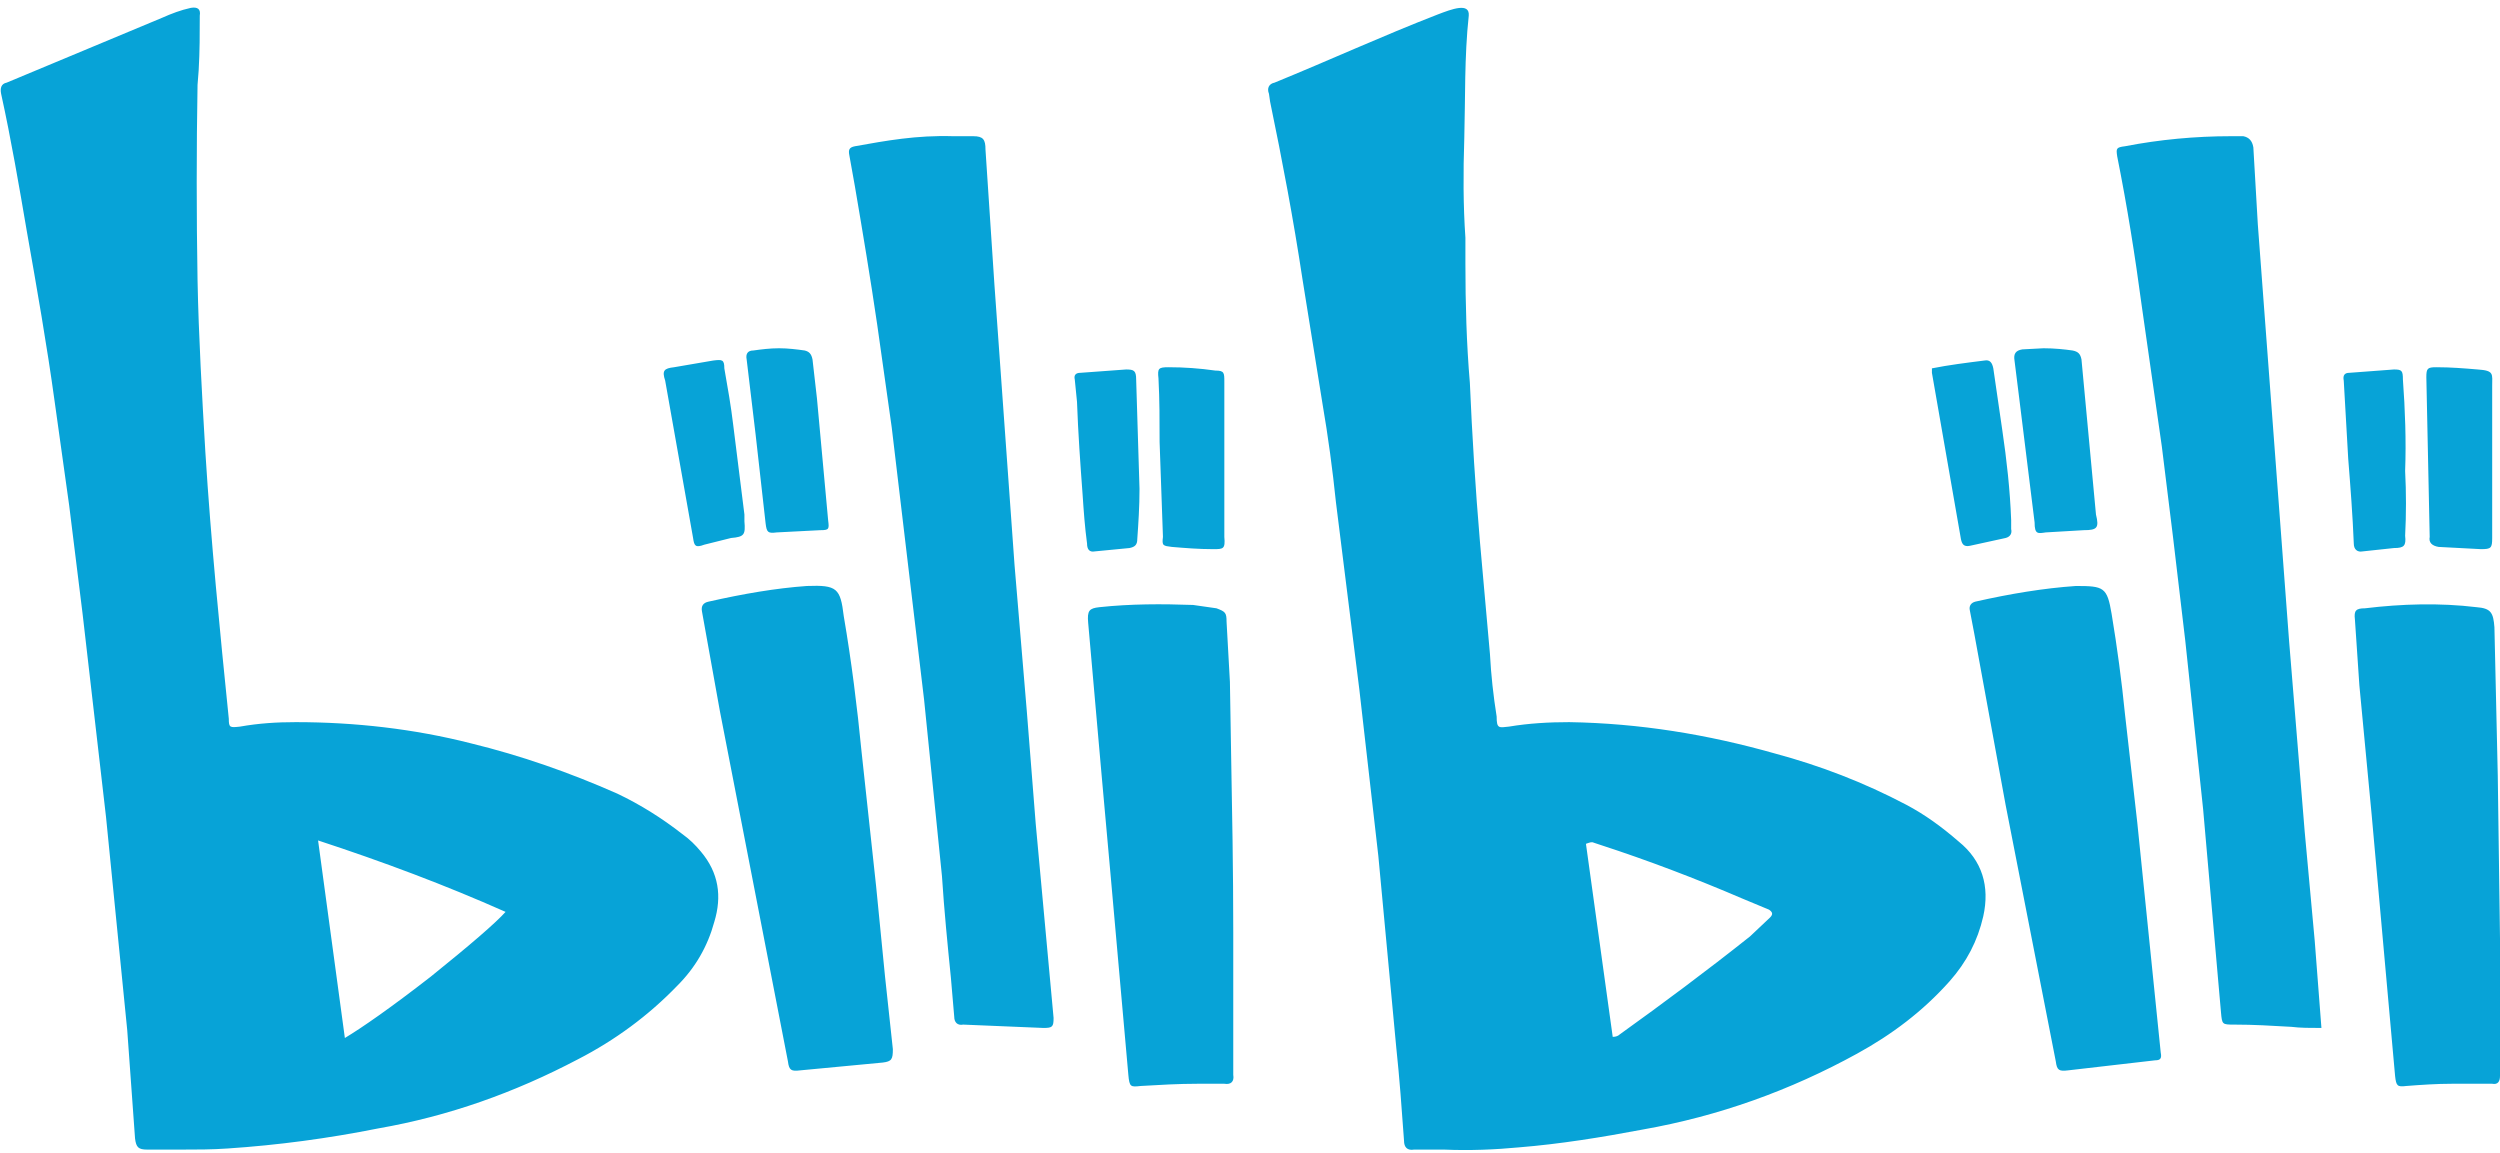
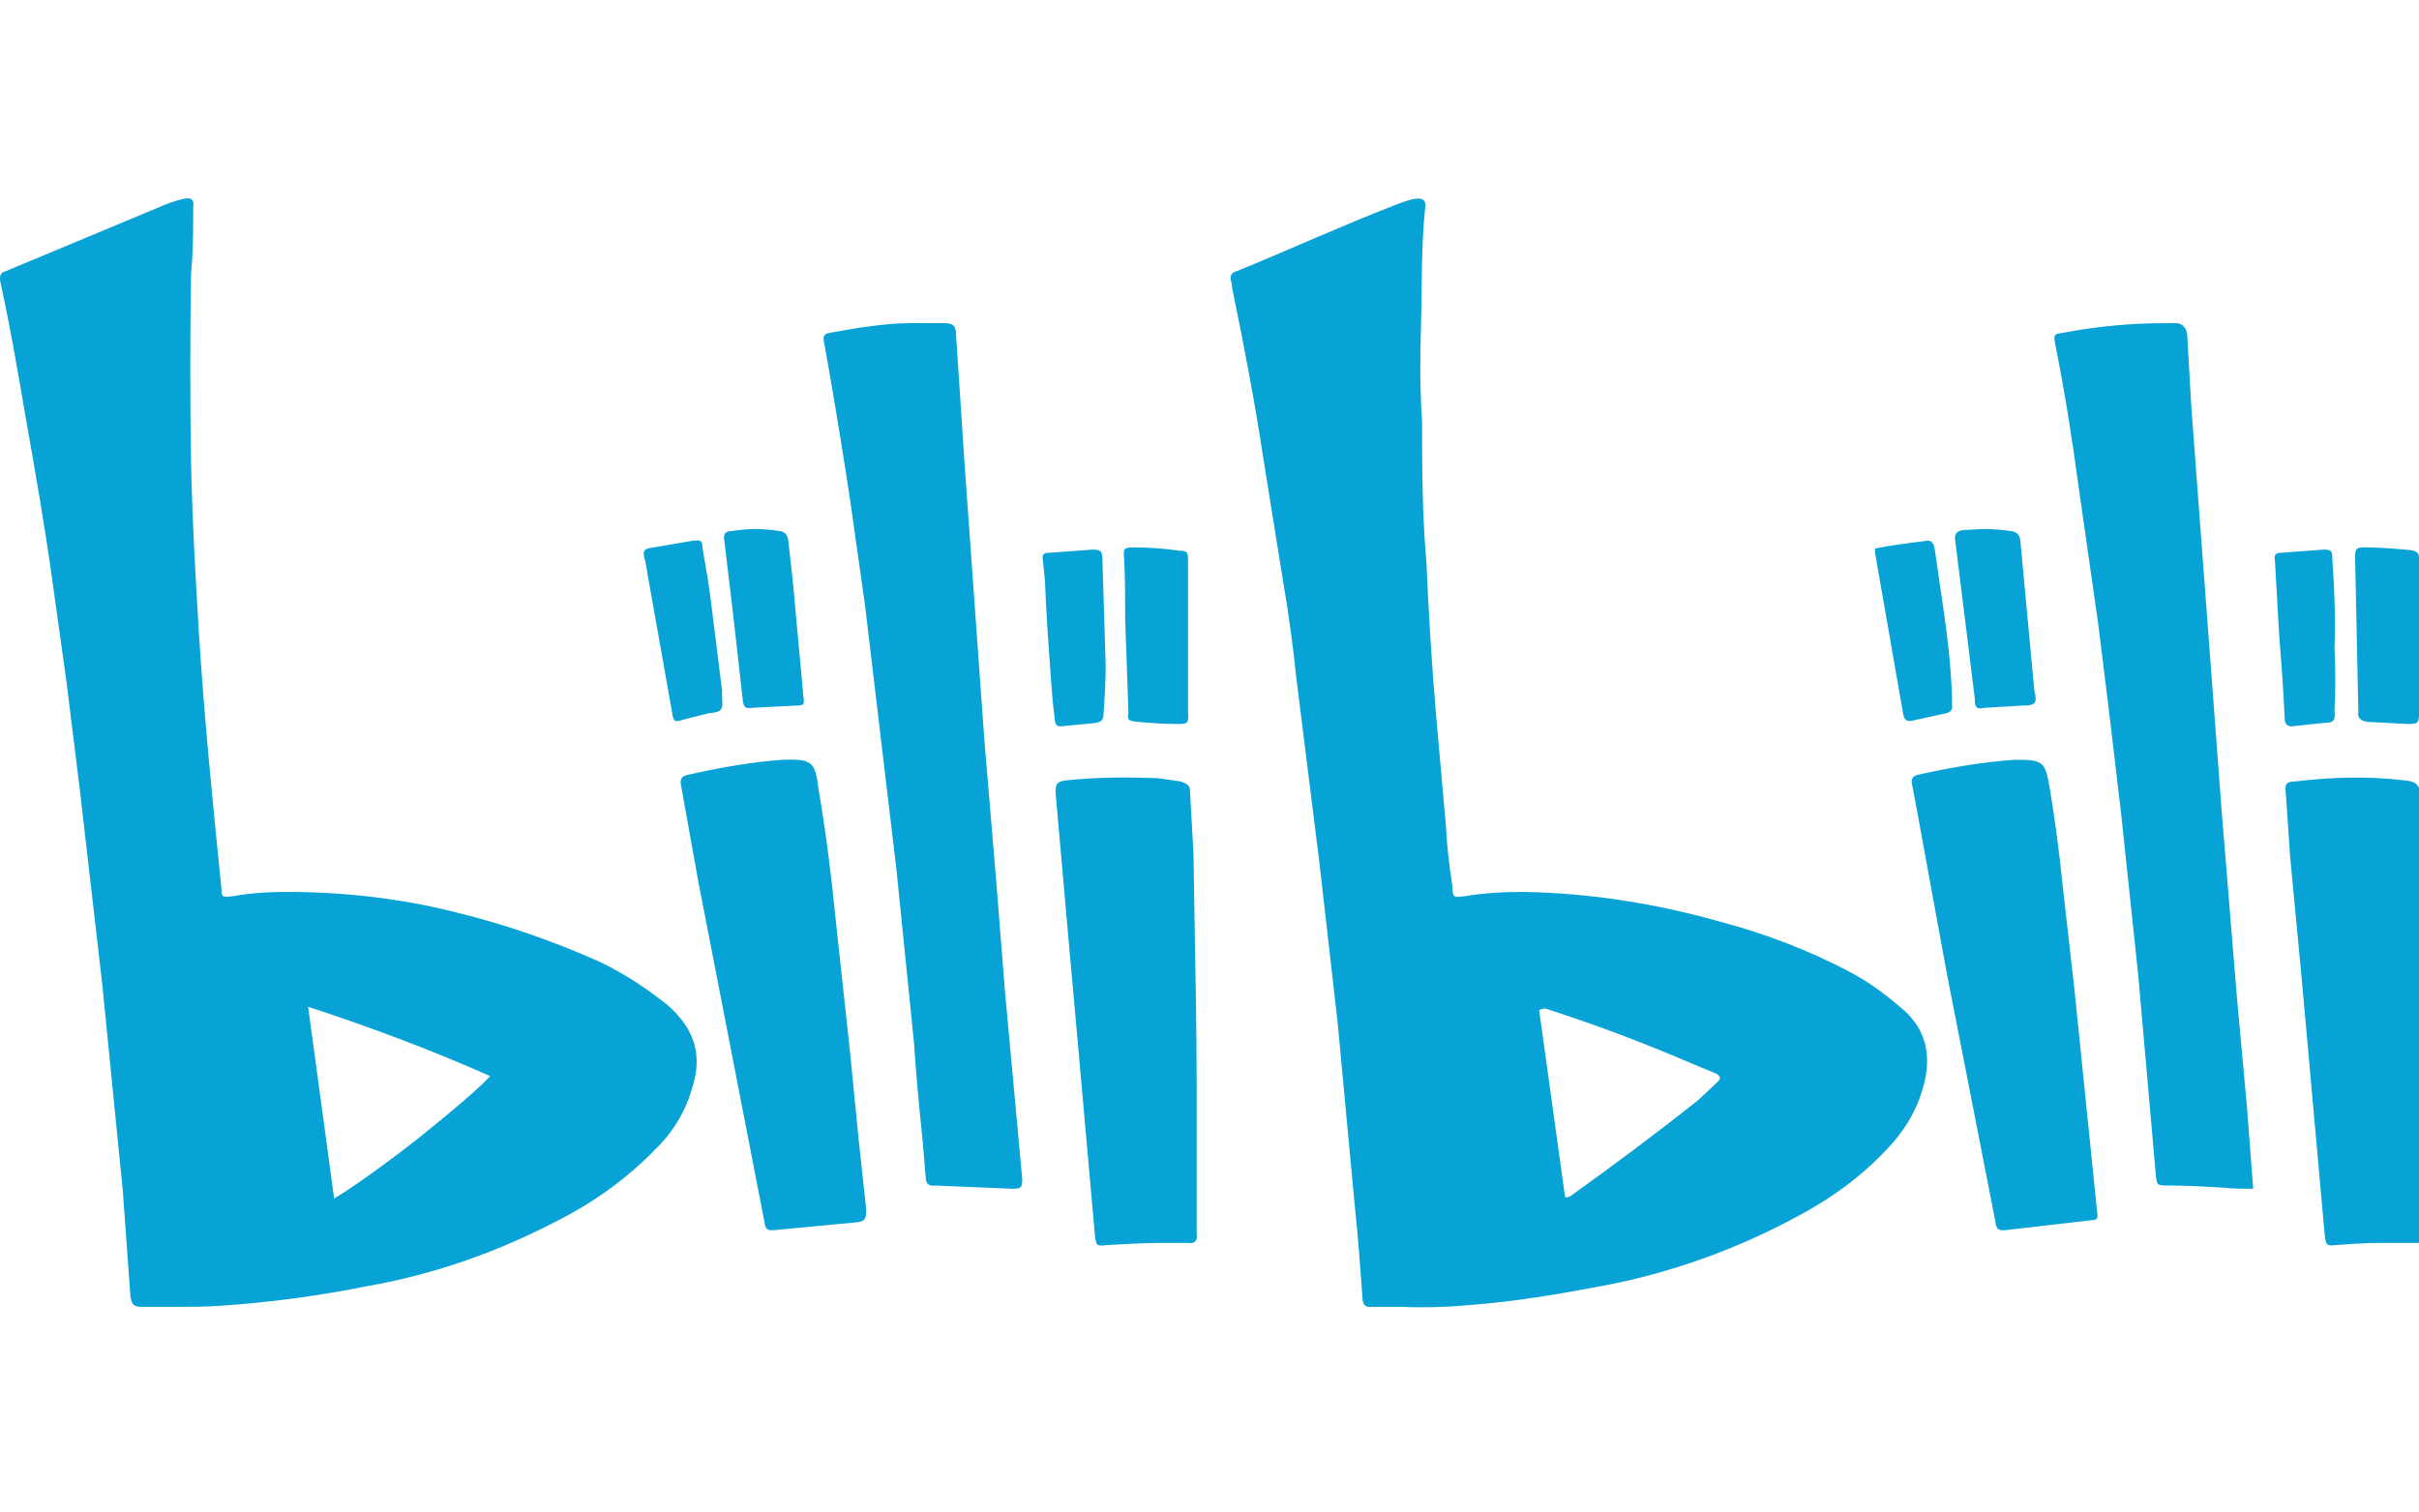
- <svg xmlns="http://www.w3.org/2000/svg" height="1153" viewBox="-.64 -4.64 2187.5 1004.88" width="2500">
+ <svg xmlns="http://www.w3.org/2000/svg" height="25" viewBox="0 0 2180 1005" width="40">
  <path d="m2030.61 892.82c-9.77 0-18.55 0-26.37-.98-16.6-.97-33.2-1.95-49.8-1.95-10.74 0-10.74 0-11.72-10.74l-15.63-177.74-15.62-147.46-10.74-90.82-9.77-79.1-17.58-123.05c-5.86-43.94-12.69-86.91-21.48-130.86-.98-6.83-.98-7.81 6.84-8.79 30.27-5.86 61.52-8.79 92.77-8.79h10.74c4.88.98 7.81 3.91 8.79 9.77l3.91 67.38 27.34 364.26 13.67 166.99 8.79 95.71zm-1197.27-780.28h17.58c8.79 0 10.74 2.93 10.74 11.72l7.82 118.17 17.58 245.11 10.74 127.93 7.81 98.64 15.63 169.92c0 7.81-.98 8.79-8.79 8.79l-70.32-2.93c-4.88.98-7.81-1.95-7.81-6.84l-2.93-34.18c-2.93-29.29-5.86-58.59-7.81-88.86l-15.63-154.3-16.6-139.65-11.72-98.63-12.69-89.85c-5.86-40.04-12.7-81.05-19.53-121.09l-4.89-27.34c-.97-4.89 0-6.84 4.89-7.82 27.34-4.88 53.71-9.76 85.93-8.79zm982.43 393.56c24.41 0 27.34.98 31.25 24.41 4.88 29.3 8.79 58.6 11.72 87.89l10.74 94.73 20.51 201.17c.97 4.89 0 6.84-4.89 6.84l-76.17 8.79c-7.81.97-9.77 0-10.74-7.81l-43.95-224.61-27.34-149.42-3.91-20.51c-.97-3.9.98-6.83 4.89-7.81 30.27-6.83 59.57-11.72 87.89-13.67zm-1110.36 0c26.37-.98 29.3 1.95 32.23 26.37 6.84 40.04 11.72 79.1 15.63 119.14l12.69 117.18 7.81 79.11 6.84 63.47c0 8.79-.98 10.75-8.79 11.72l-72.26 6.84c-7.82.97-9.77 0-10.75-7.81l-59.57-306.65-15.62-86.91c-.98-4.88.97-7.81 5.86-8.79 30.27-6.83 58.59-11.72 85.93-13.67zm373.05 302.73v125c.98 5.86-1.95 8.79-7.81 7.82h-23.44c-16.6 0-33.2.97-49.8 1.95-8.79.98-9.77.98-10.75-9.77l-15.62-175.78-7.81-86.91-11.72-132.81c-.98-10.75.98-12.7 9.76-13.68 27.35-2.93 54.69-2.93 82.04-1.95l20.5 2.93c7.82 2.93 8.79 3.91 8.79 11.72l2.93 52.73.98 58.6c.98 53.71 1.95 106.44 1.95 160.15zm1108.4 5.86v120.12c0 4.88-1.95 7.81-6.84 6.84h-35.15c-13.67 0-27.35.97-40.04 1.95-7.81.98-8.79 0-9.77-8.79l-20.5-228.52-10.75-113.28-3.9-57.61c-.98-7.82.97-9.77 8.79-9.77 32.22-3.91 65.43-4.88 97.65-.98 12.7.98 14.65 4.89 15.63 17.58l2.93 129.88zm-399.41-516.6c9.76 0 18.55.98 25.39 1.95 4.88.98 6.83 2.93 7.81 7.82l12.69 135.74c2.93 11.72.98 13.67-10.74 13.67l-33.2 1.95c-6.84.98-9.77 1.96-9.77-8.78l-13.67-110.36-3.9-31.25c-.98-5.86.97-8.79 6.83-9.76zm-1106.45 0c7.81 0 15.63.98 22.46 1.95 3.91.98 5.86 2.93 6.84 7.82l3.9 34.18 9.77 106.44c.98 7.81.98 8.79-6.84 8.79l-38.08 1.95c-7.81.98-8.79 0-9.77-7.81l-8.79-78.12-7.81-65.43c-.98-4.89.98-7.82 5.86-7.82 6.84-.97 14.65-1.95 22.46-1.95zm389.65 97.66v67.38c.98 10.74-.98 10.74-9.77 10.74-12.69 0-24.41-.97-36.13-1.95-7.81-.98-8.79-.98-7.81-8.79l-2.93-83.01c0-18.55 0-37.11-.98-55.66-.97-8.79 0-9.77 8.79-9.77 13.67 0 27.34.98 41.02 2.93 7.81 0 7.81 1.96 7.81 9.77zm1109.37.97v67.39c0 8.79-.97 9.76-9.76 9.76l-37.11-1.95c-5.86-.98-8.79-3.91-7.81-8.79l-2.93-139.65c0-7.81.97-8.79 8.79-8.79 12.69 0 24.41.98 36.13 1.96 14.65.97 12.69 3.9 12.69 14.64zm-1529.29 52.74c.97 11.72 0 13.67-11.72 14.65l-23.44 5.86c-7.81 2.93-8.79.97-9.76-5.86l-24.42-137.7c-2.93-8.79-.98-10.74 7.81-11.72l34.18-5.86c7.82-.97 9.77-.97 9.77 6.84 2.93 16.6 5.86 33.2 7.81 49.8l9.77 78.13zm1039.06-133.79c14.65-2.93 30.27-4.88 45.9-6.84 4.88-.97 6.83 1.96 7.81 6.84l7.81 53.71c3.91 26.37 6.84 52.73 7.82 79.1v7.81c.97 3.91-.98 6.84-4.89 7.82l-31.25 6.83c-4.88.98-6.83-.97-7.81-5.86l-25.39-145.5zm-693.36 105.47c0 15.62-.98 30.27-1.95 43.94 0 4.89-1.96 6.84-6.84 7.82l-30.27 2.93c-4.88.97-6.84-1.96-6.84-6.84-1.95-14.65-2.93-28.32-3.9-42.97-1.96-26.37-3.91-53.71-4.89-81.05l-1.95-19.53c-.98-3.91.98-5.86 4.88-5.86l40.04-2.93c6.84 0 8.79.97 8.79 8.79zm1107.42-15.63c.98 18.56.98 38.09 0 56.64.98 8.79-.97 10.75-9.76 10.75l-27.35 2.93c-4.88.97-7.81-1.96-7.81-6.84-.98-24.41-2.93-49.8-4.88-74.22l-3.91-68.36c-.98-4.88.98-6.83 4.88-6.83l39.07-2.93c6.83 0 7.81.97 7.81 8.79 1.95 26.36 2.93 53.71 1.95 80.07zm-1491.21 333.01c15.63 18.56 18.56 39.06 11.72 61.52-5.86 21.49-16.6 40.04-32.23 55.67-25.39 26.37-54.68 47.85-86.91 64.45-55.66 29.3-113.28 49.81-174.81 60.55-43.94 8.79-87.89 14.65-131.83 17.58-13.67.97-27.34.97-41.02.97h-29.29c-7.82 0-9.77-1.95-10.75-9.76l-6.83-94.73-18.56-186.52-20.5-177.74-11.72-94.72-12.7-90.82c-6.83-49.81-15.62-99.61-24.41-149.42-6.84-40.04-13.67-80.08-22.46-120.11-.98-4.89 0-8.79 4.88-9.77l135.74-56.64c8.79-3.91 16.6-6.84 25.39-8.79 5.86-.98 8.79.98 7.81 6.84 0 15.62 0 31.25-.97 47.85l-.98 12.69c-.97 56.64-.97 113.28 0 170.9.98 49.81 3.91 100.59 6.84 150.39 4.88 78.13 12.69 156.25 20.51 233.4 0 7.81.97 7.81 9.76 6.84 16.6-2.93 32.23-3.91 48.83-3.91 51.76 0 103.51 5.86 153.32 18.55 43.94 10.75 85.94 25.4 127.93 43.95 20.51 9.77 39.06 21.48 56.64 35.16 6.84 4.88 11.72 9.76 16.6 15.62zm1100.59-8.79c20.51 16.6 27.34 39.06 21.48 65.43-4.88 21.49-14.65 40.04-29.3 56.64-23.43 26.37-50.78 46.88-81.05 63.48-58.59 32.23-121.09 54.69-187.5 66.41-36.13 6.83-72.27 12.69-108.4 15.62-20.51 1.95-42.97 2.93-65.43 1.95h-26.37c-5.85.98-8.78-1.95-8.78-7.81-1.96-27.34-3.91-54.69-6.84-82.03l-15.63-166.99-16.6-145.51-20.5-164.06c-2.93-28.32-6.84-57.62-11.72-85.94l-17.58-109.38c-7.81-51.75-17.58-103.51-28.32-155.27l-.98-6.83c-1.95-4.89 0-8.79 4.88-9.77 47.86-19.53 94.73-41.02 142.58-59.57 12.7-4.88 28.32-10.74 27.35.98-3.91 36.13-2.93 72.26-3.91 107.42-.98 29.29-.98 58.59.98 86.91v22.46c0 35.16.97 70.32 3.9 104.49 1.96 45.9 4.89 92.78 8.79 138.68l8.79 98.63c.98 18.55 2.93 36.13 5.86 54.69 0 10.74 1.95 9.76 10.74 8.79 17.58-2.93 35.16-3.91 52.74-3.91 61.52.98 121.09 10.74 179.68 27.34 40.04 10.75 78.13 25.39 115.24 44.93 16.6 8.78 31.25 19.53 45.9 32.22zm-1412.11 171.88c14.65-8.79 40.04-26.37 75.19-53.71 35.16-28.32 56.64-46.88 65.43-56.64-52.73-23.44-107.42-43.95-164.06-62.5zm1247.07-105.47c2.93-2.93 1.95-4.88-.98-6.84l-23.44-9.76c-41.01-17.58-82.03-33.21-124.02-46.88l-5.86-1.95c-1.95-.98-3.9 0-6.83.98l23.43 168.94c2.93 0 4.89-.98 5.86-1.95 38.09-27.35 76.17-55.67 114.26-85.94z" fill="#07a3d7" />
</svg>
